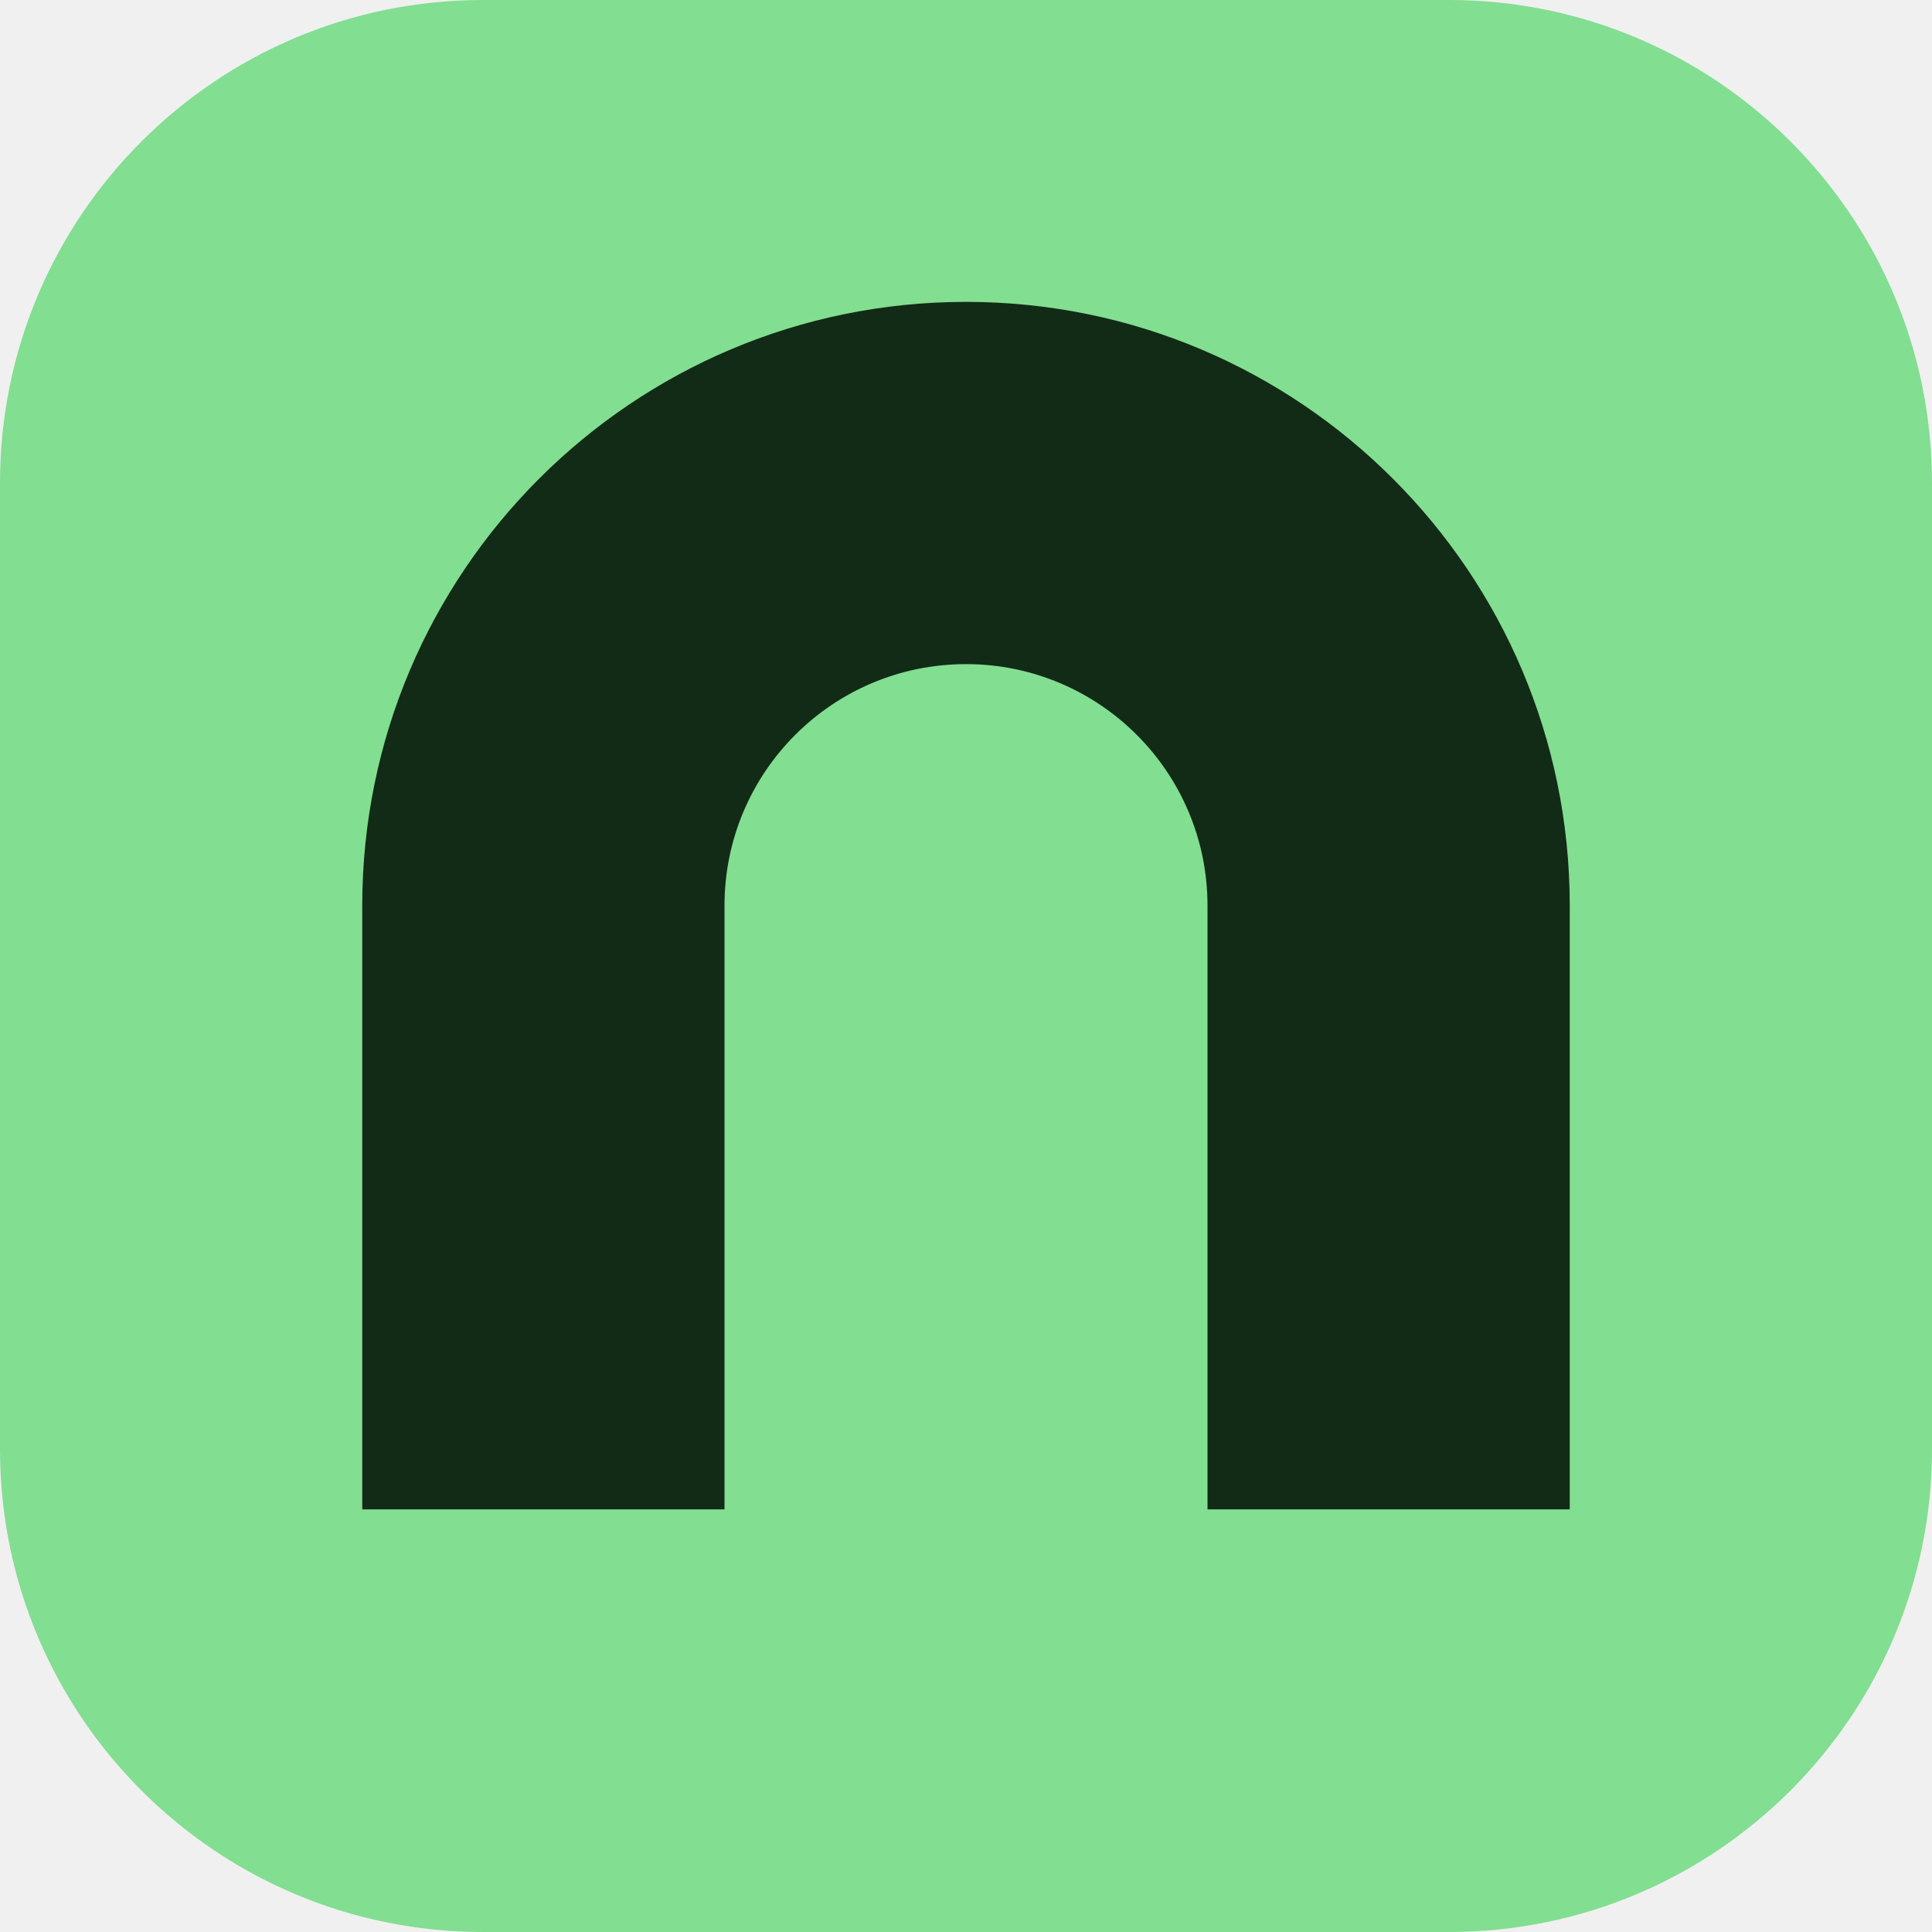
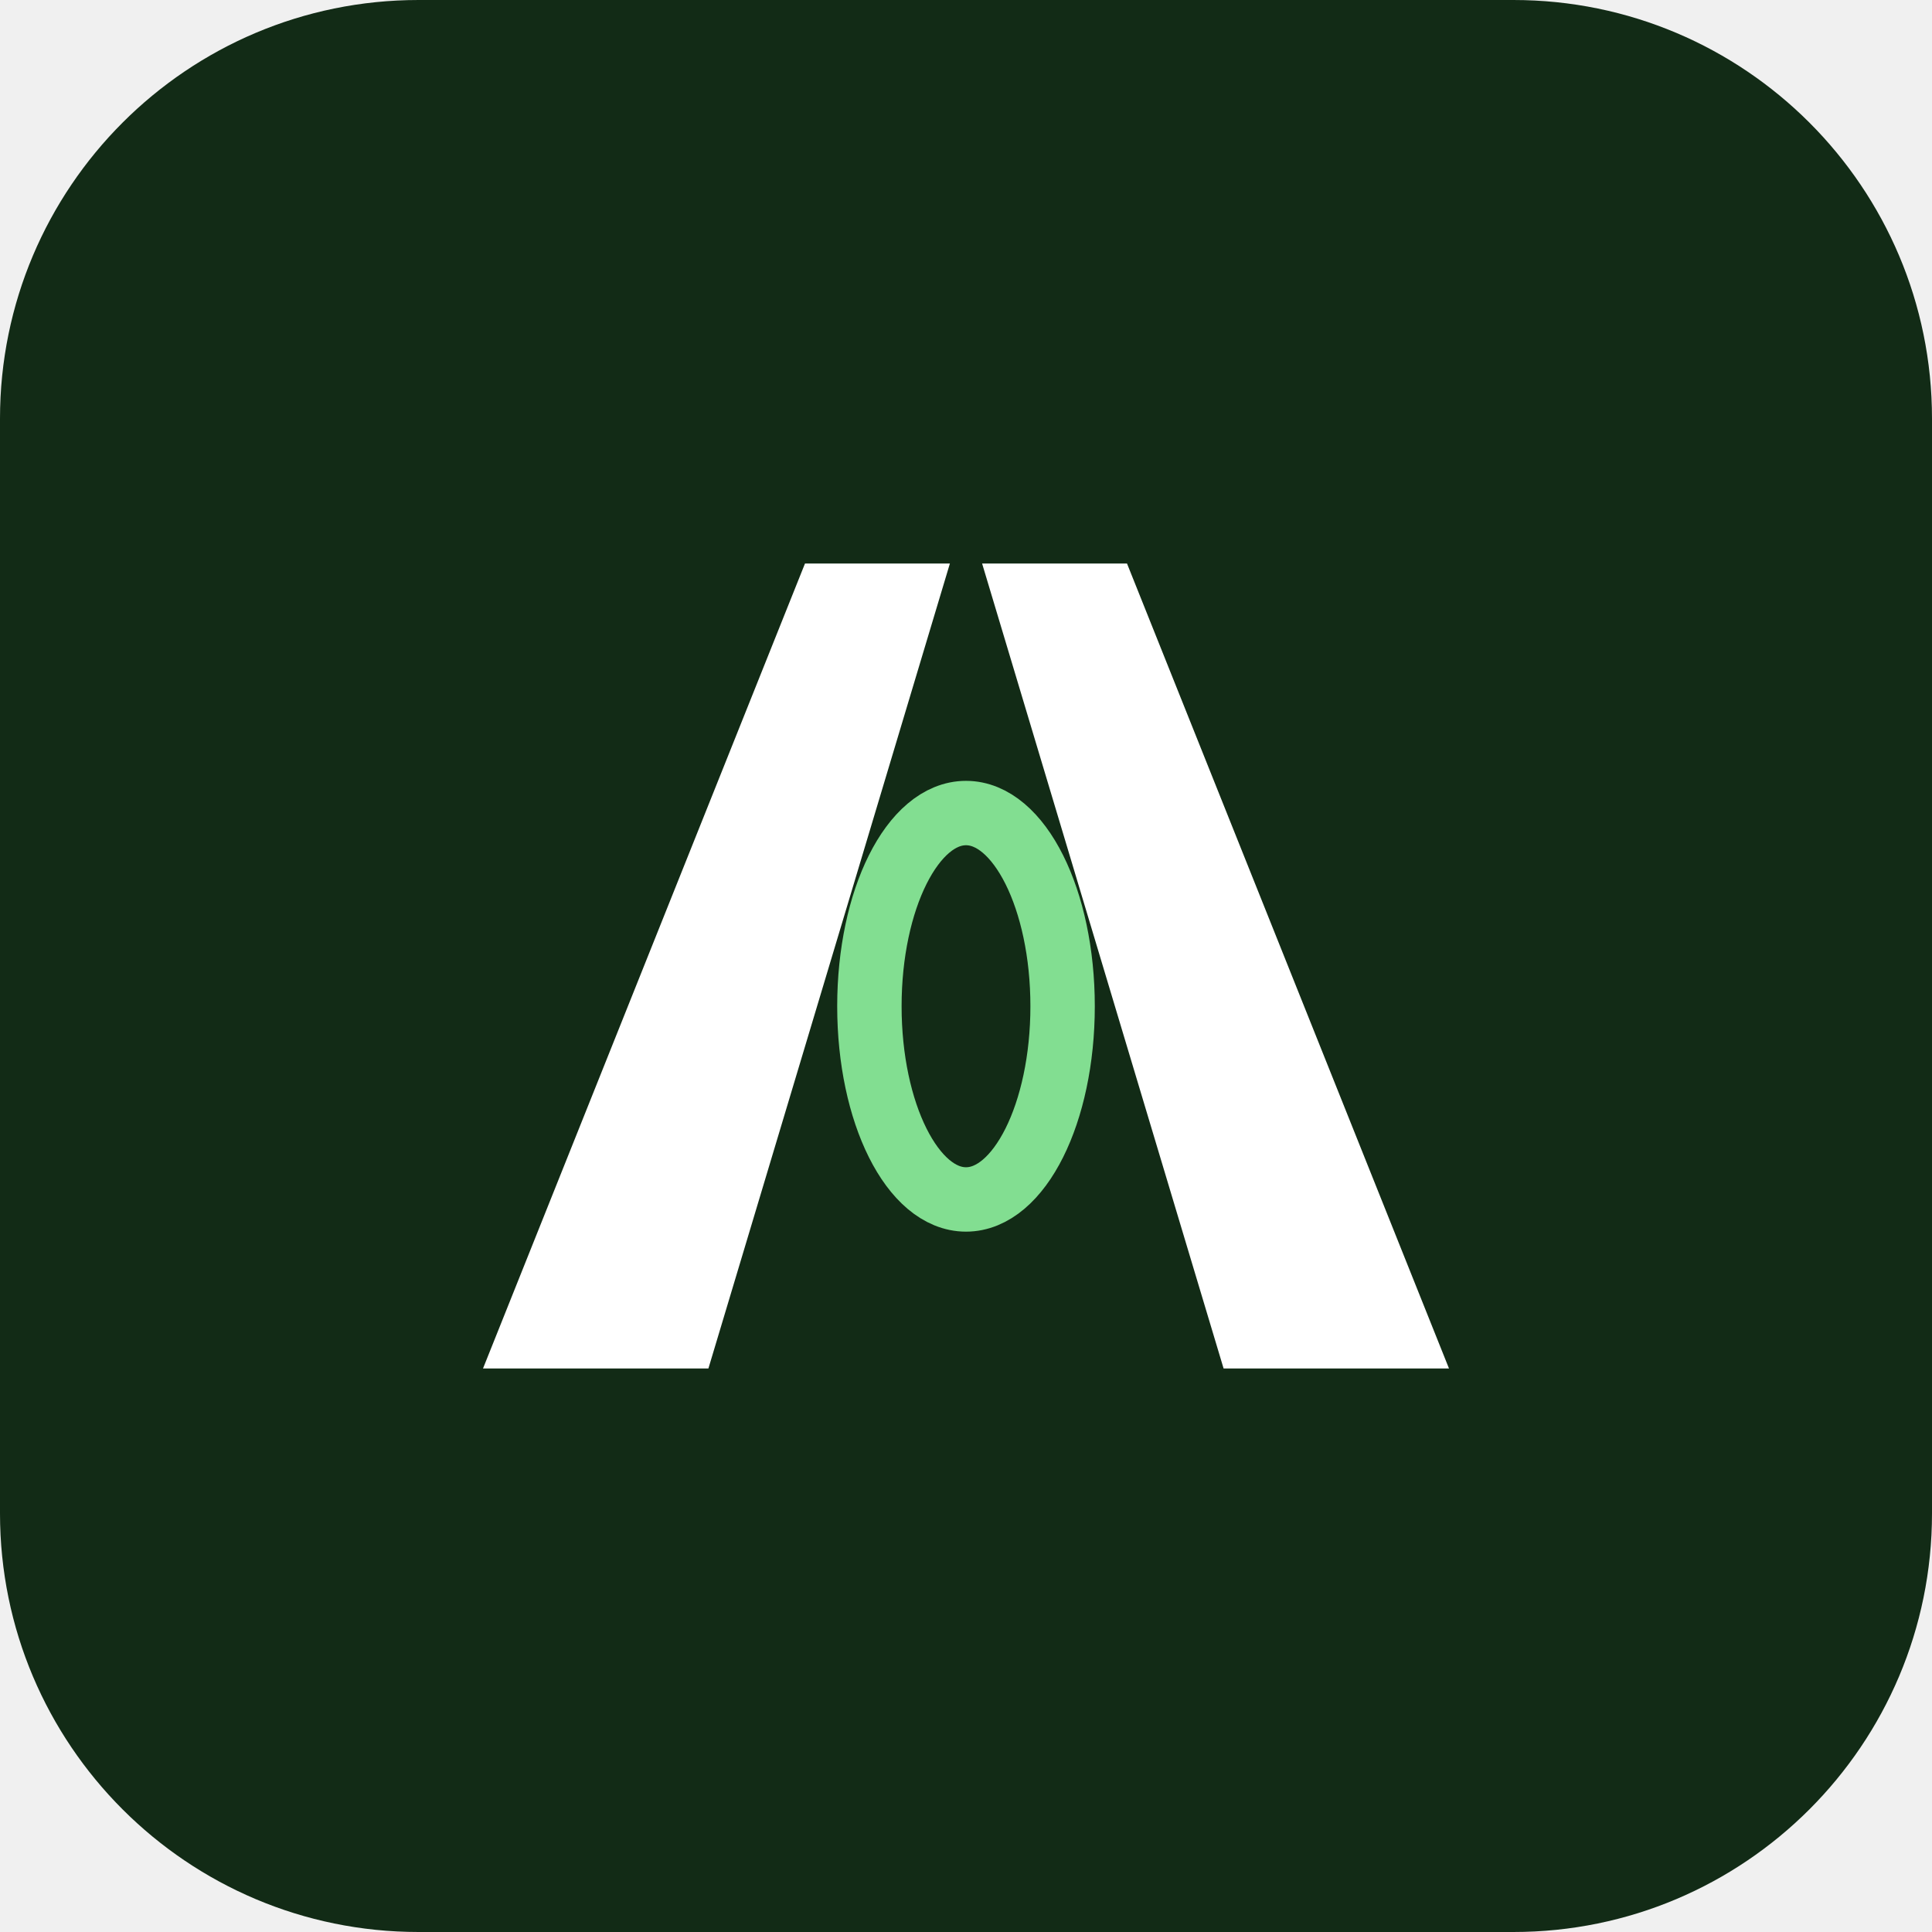
- <svg xmlns="http://www.w3.org/2000/svg" viewBox="0 0 32 32">
-   <rect width="32" height="32" rx="8" fill="#82de91" />
-   <path d="M6 25V15a10 10 0 0 1 20 0v10h-6V15a4 4 0 0 0-8 0v10H6Z" fill="#122b16" />
+ <svg xmlns="http://www.w3.org/2000/svg" viewBox="0 0 240 240">
+   <rect width="240" height="240" rx="52" fill="#122b16" />
+   <path d="M60 170L100 70H118L88 170H60Z" fill="#fff" />
+   <path d="M180 170L140 70H122L152 170H180Z" fill="#fff" />
+   <ellipse cx="120" cy="125" rx="12" ry="24" fill="none" stroke="#82de91" stroke-width="8" />
</svg>
